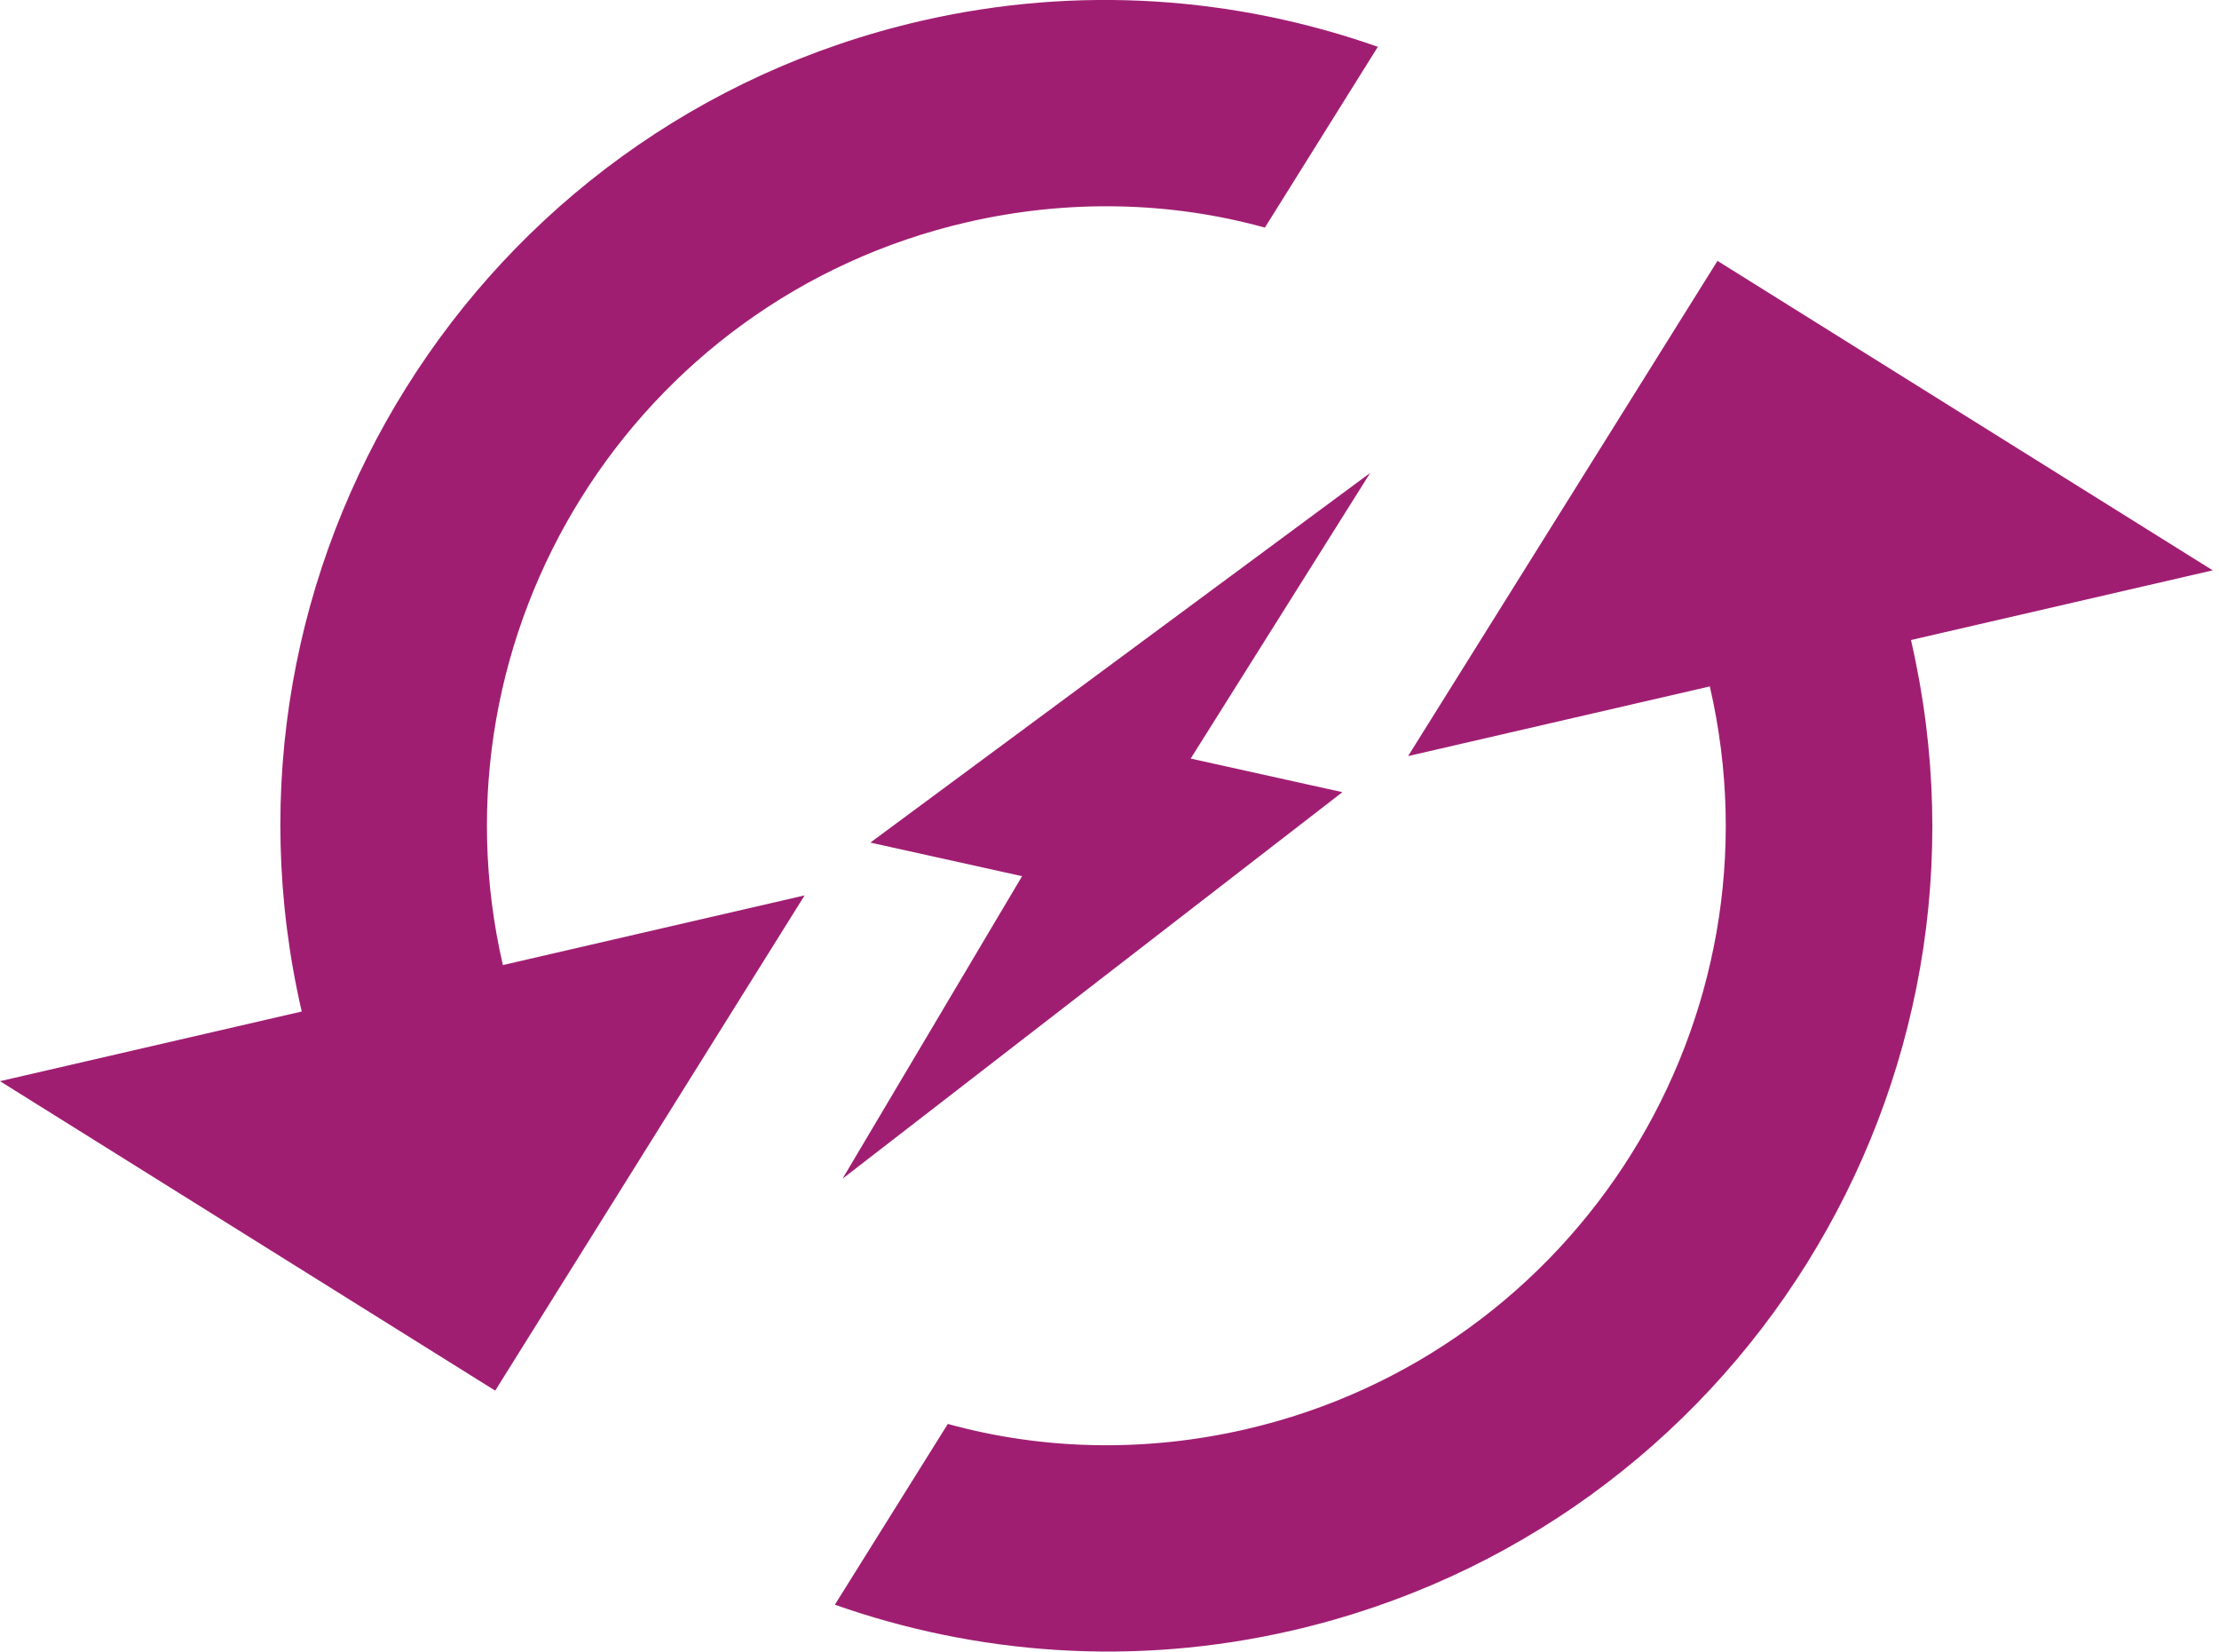
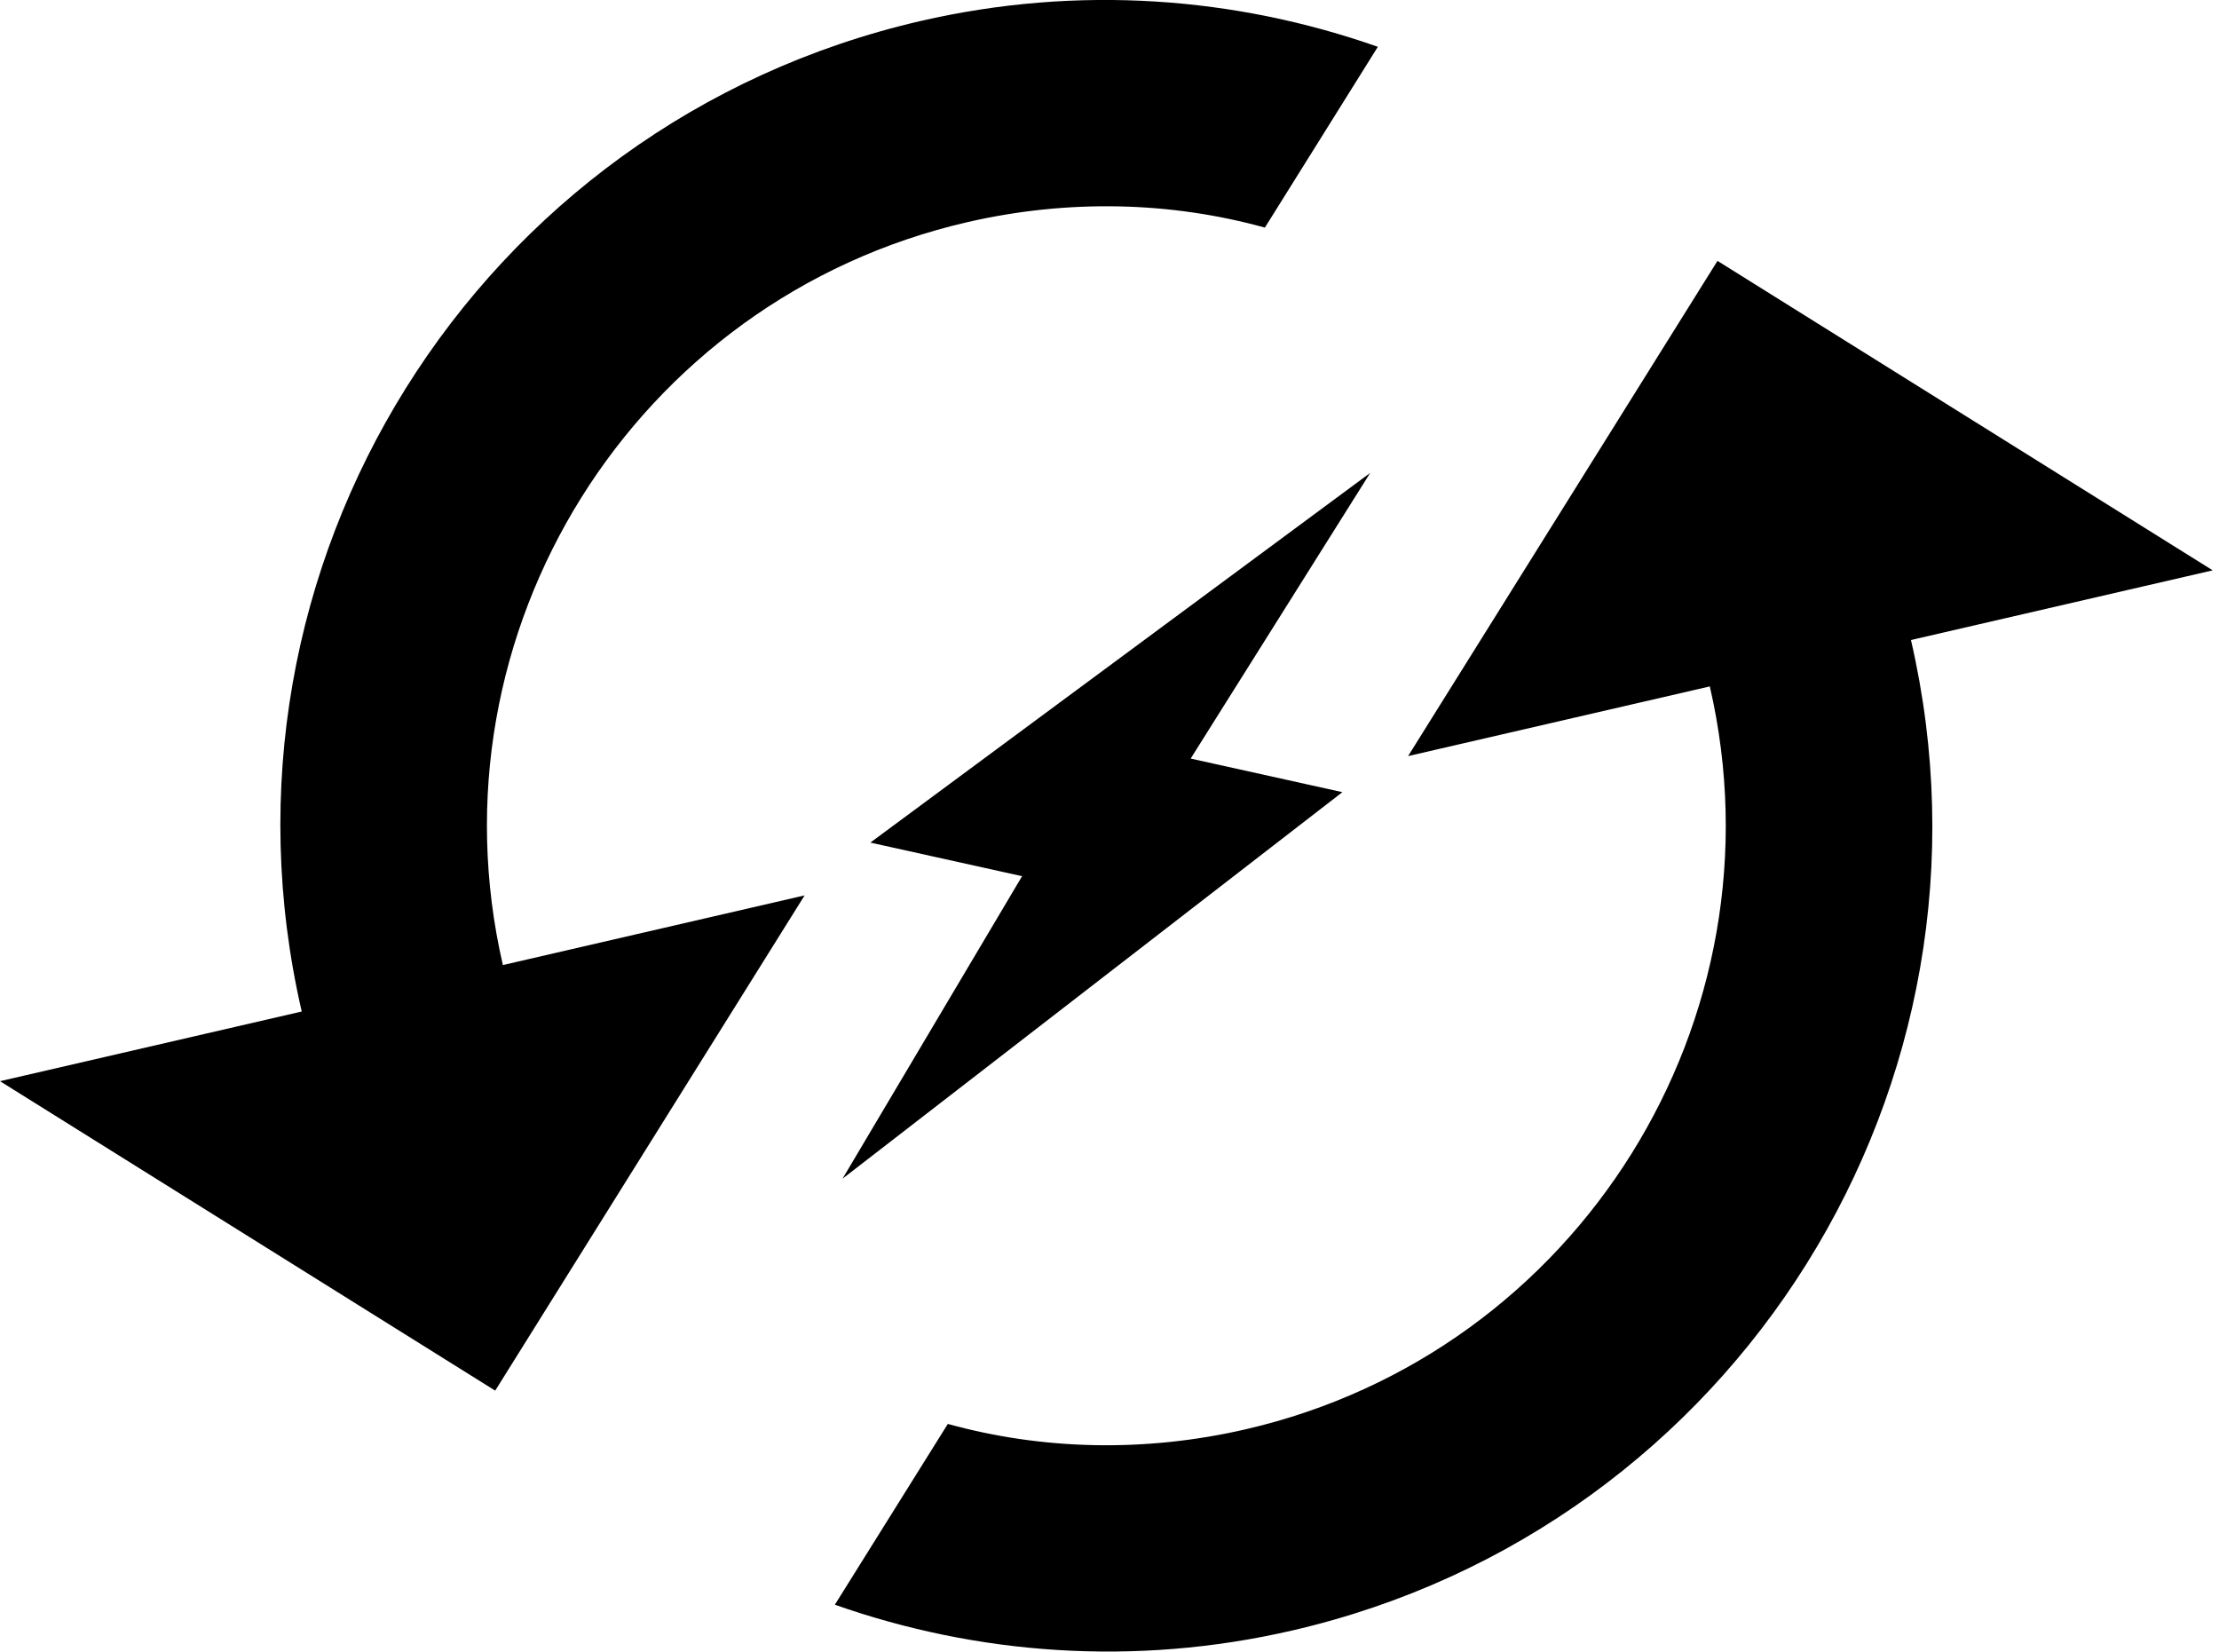
<svg xmlns="http://www.w3.org/2000/svg" version="1.1" width="43" height="32" viewBox="0 0 43 32">
-   <path fill="#a01e72" d="M33.282 5.054l-5.996 9.596 5.847-1.35c1.489 6.451-2.543 12.905-8.994 14.394-1.968 0.454-3.952 0.399-5.772-0.104l-2.189 3.503c2.748 0.967 5.801 1.206 8.861 0.5 8.615-1.989 13.981-10.577 11.992-19.192l5.847-1.35-9.596-5.996zM9.745 18.7c-1.489-6.451 2.543-12.905 8.994-14.394 1.968-0.454 3.952-0.399 5.772 0.104l2.189-3.503c-2.748-0.967-5.801-1.206-8.861-0.5-8.615 1.989-13.981 10.577-11.992 19.192l-5.847 1.35 9.596 5.996 5.996-9.596-5.847 1.35zM23.073 14.698l2.94 0.651-9.686 7.489 3.479-5.861-2.94-0.651 9.686-7.163-3.479 5.535z" />
+   <path d="M33.282 5.054l-5.996 9.596 5.847-1.35c1.489 6.451-2.543 12.905-8.994 14.394-1.968 0.454-3.952 0.399-5.772-0.104l-2.189 3.503c2.748 0.967 5.801 1.206 8.861 0.5 8.615-1.989 13.981-10.577 11.992-19.192l5.847-1.35-9.596-5.996zM9.745 18.7c-1.489-6.451 2.543-12.905 8.994-14.394 1.968-0.454 3.952-0.399 5.772 0.104l2.189-3.503c-2.748-0.967-5.801-1.206-8.861-0.5-8.615 1.989-13.981 10.577-11.992 19.192l-5.847 1.35 9.596 5.996 5.996-9.596-5.847 1.35zM23.073 14.698l2.94 0.651-9.686 7.489 3.479-5.861-2.94-0.651 9.686-7.163-3.479 5.535z" />
</svg>
